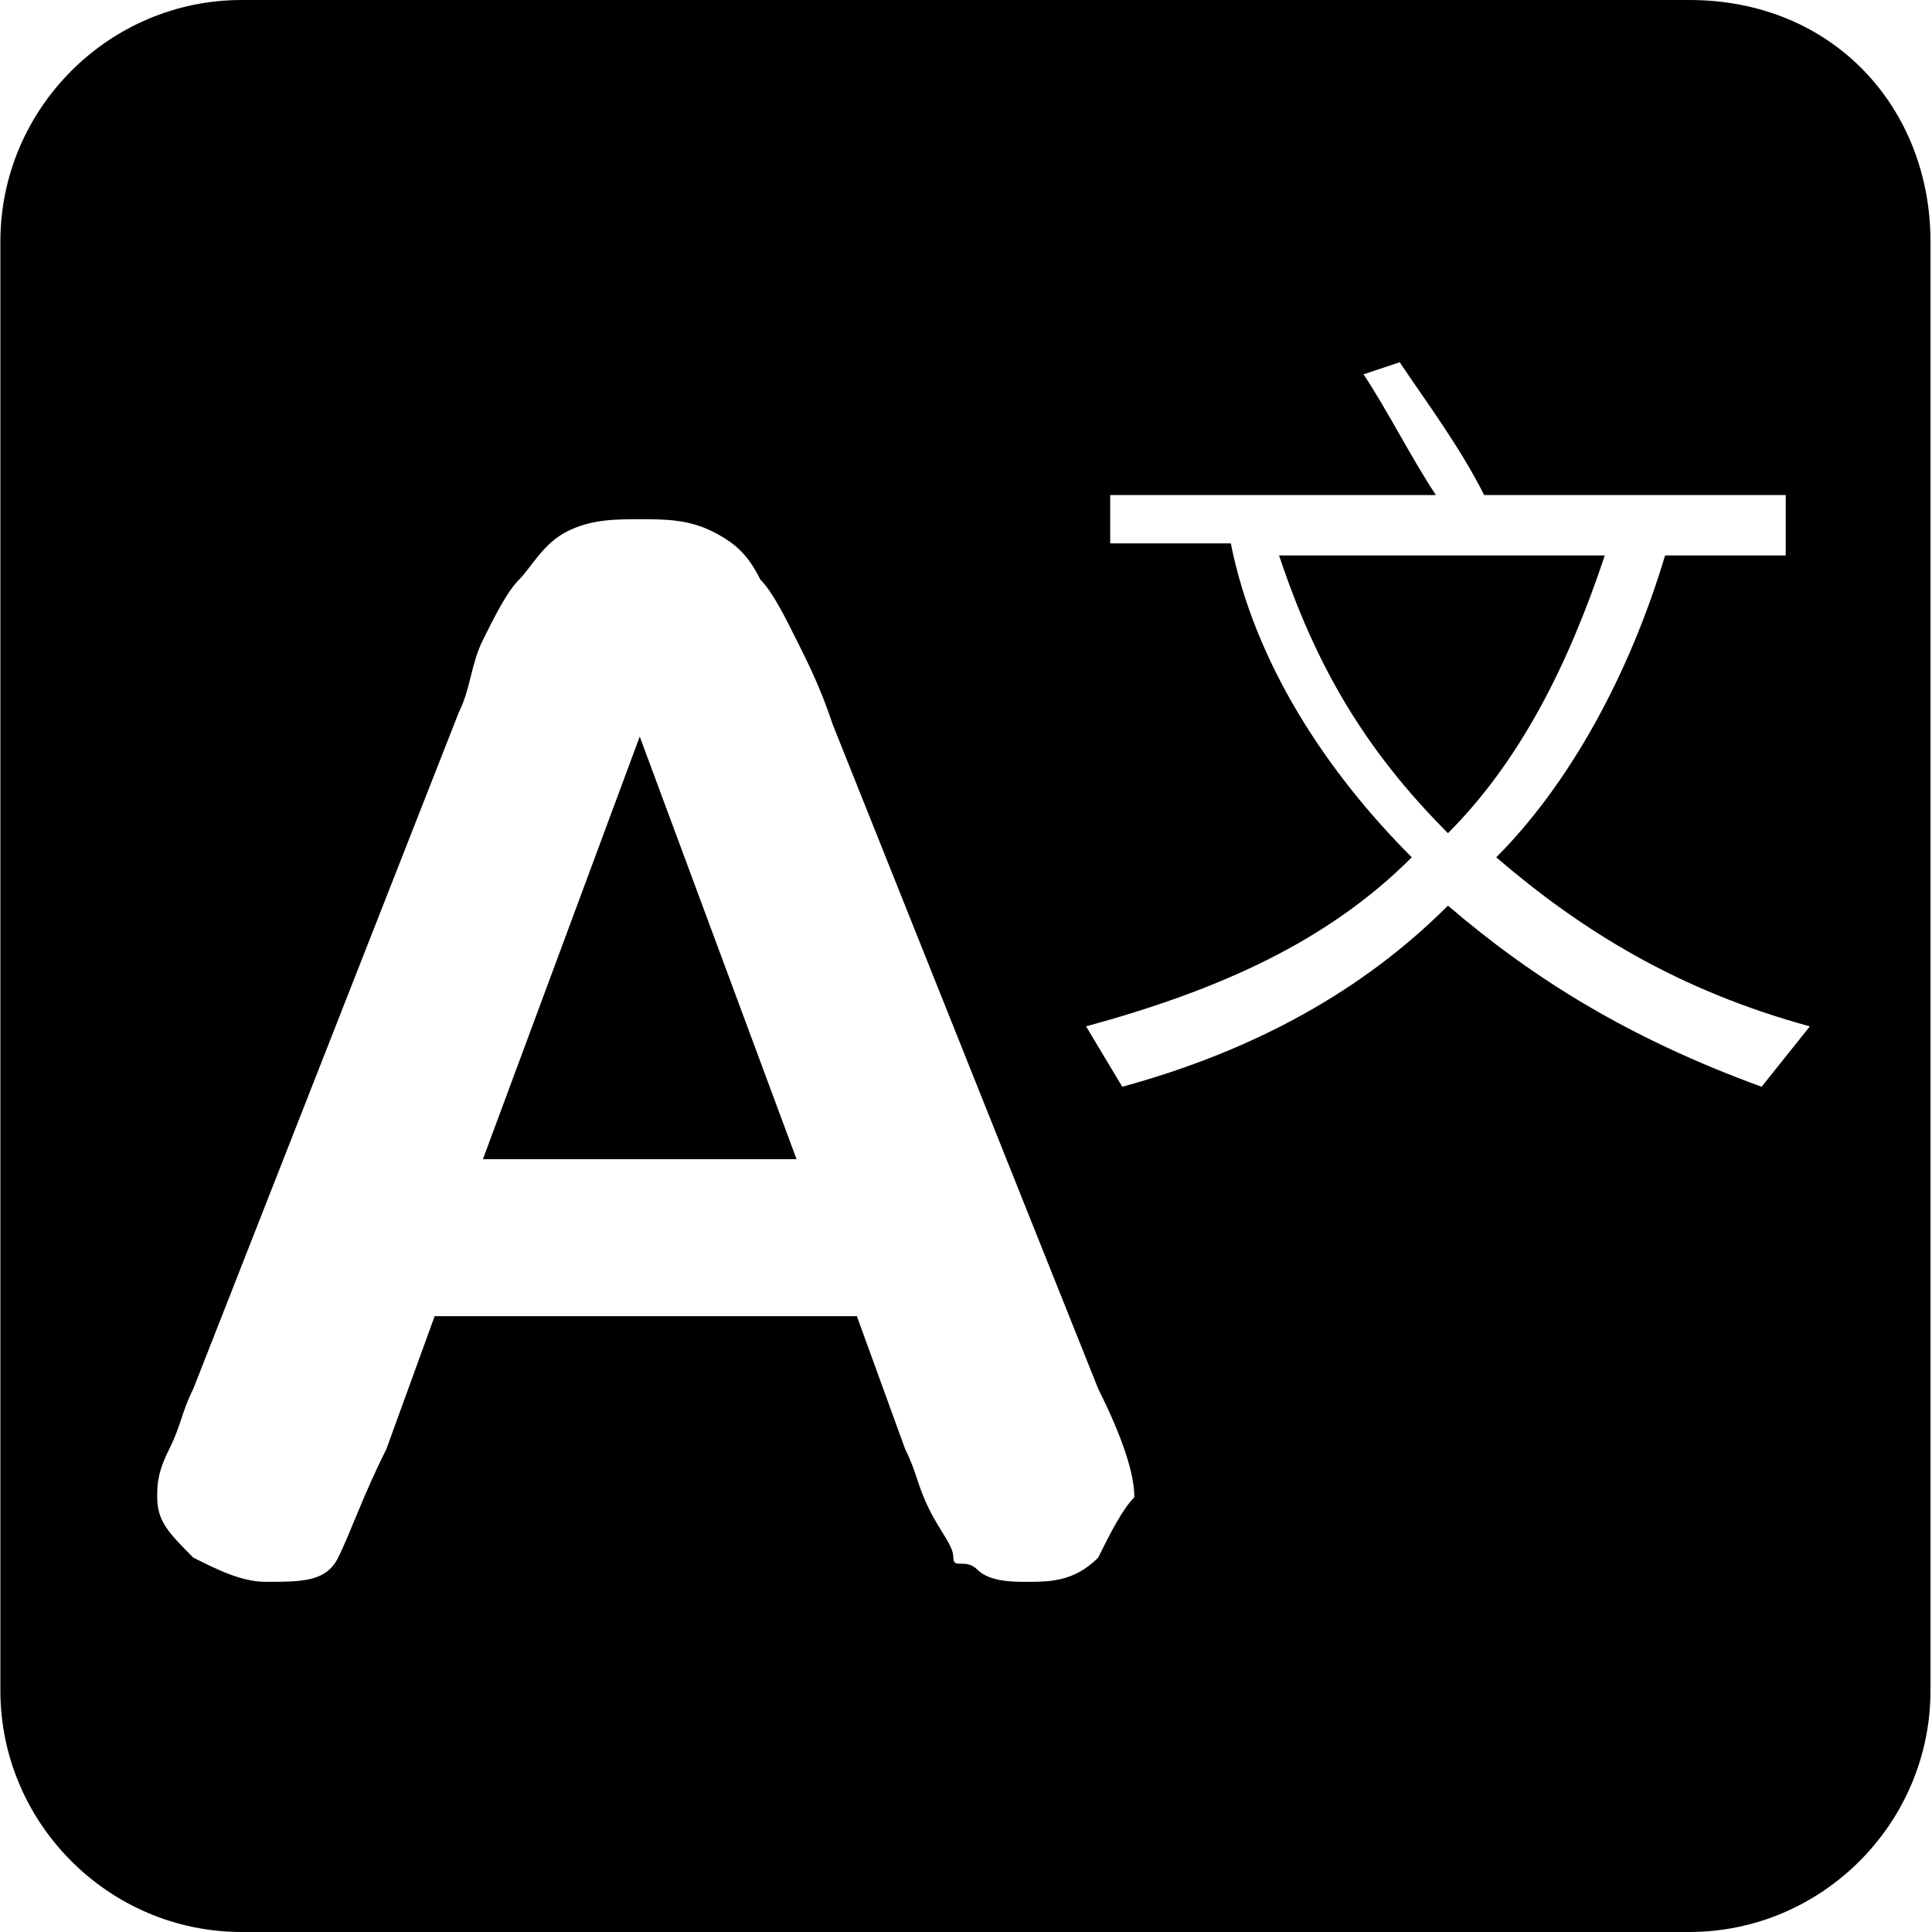
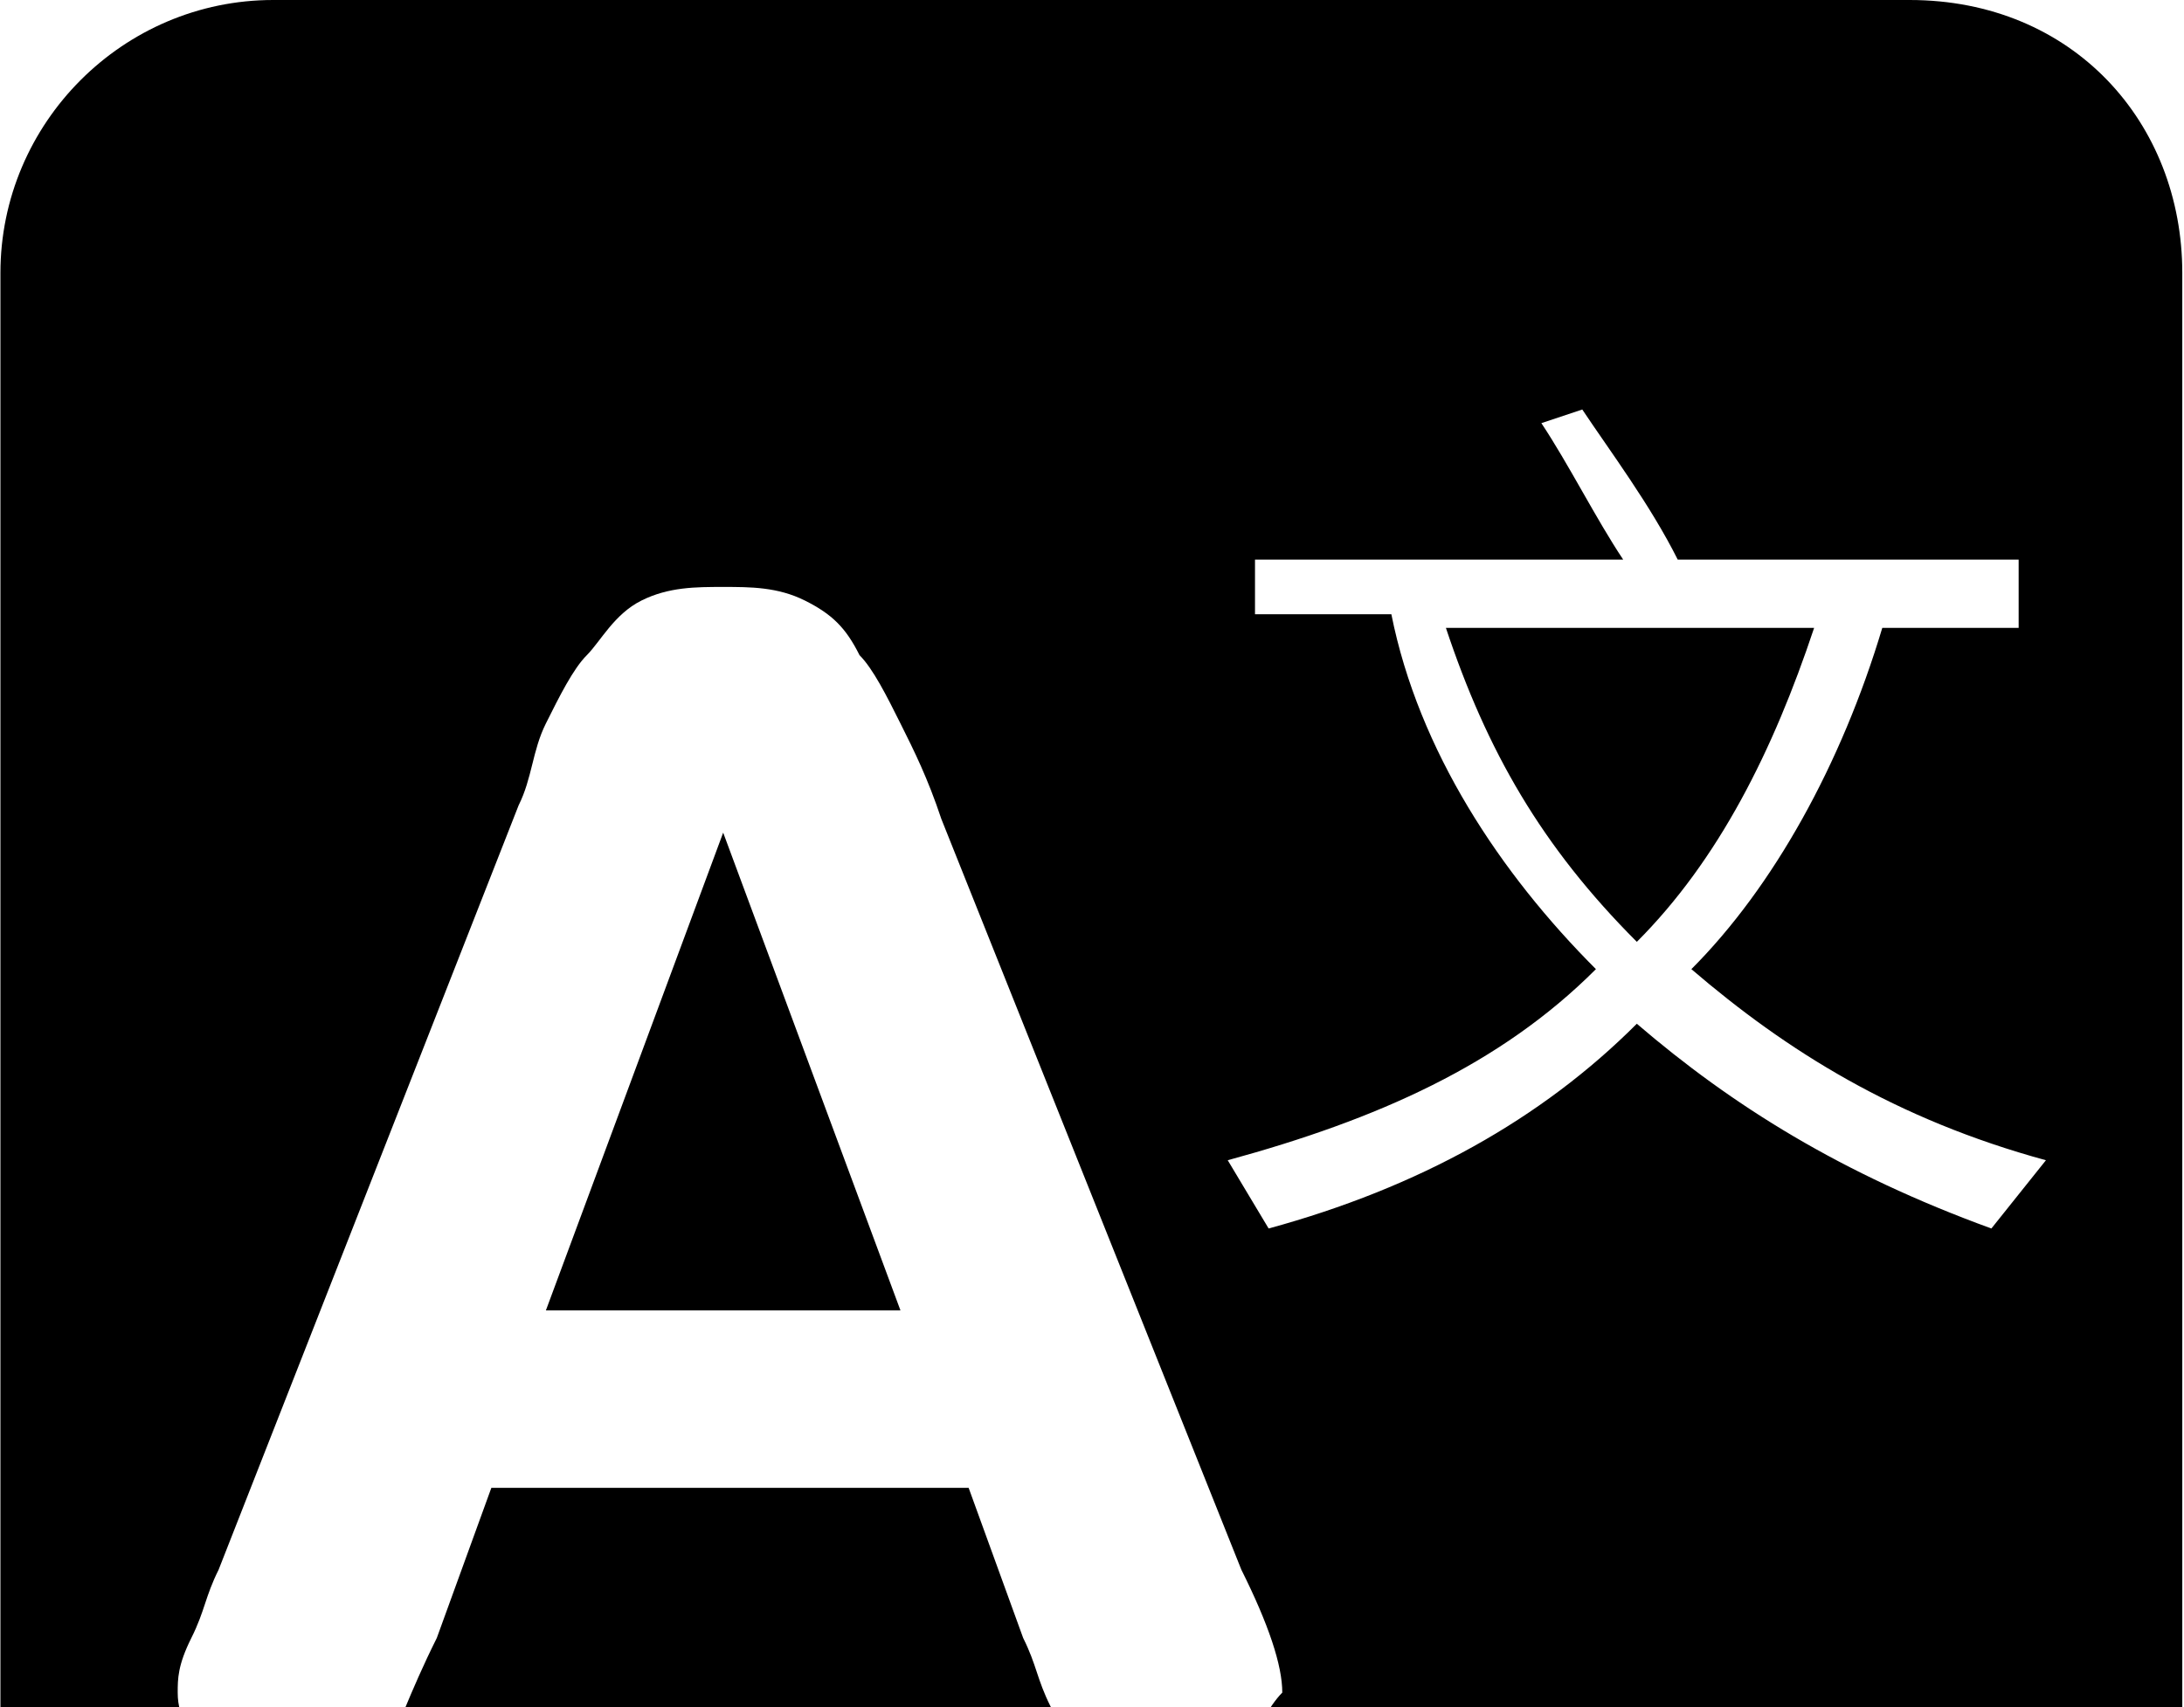
- <svg xmlns="http://www.w3.org/2000/svg" width="128" height="128">
-   <path d="M84.742 36.8c2.398 7.2 5.595 12.8 11.19 18.4 4.795-4.8 7.992-11.2 10.39-18.4h-21.58zm-52.748 40h20.78l-10.39-28-10.39 28z" />
+ <svg xmlns="http://www.w3.org/2000/svg" viewBox="0 0 128 100">
+   <path fill="currentColor" d="M84.742 36.8c2.398 7.2 5.595 12.8 11.19 18.4 4.795-4.8 7.992-11.2 10.39-18.4h-21.58zm-52.748 40h20.78l-10.39-28-10.39 28z" />
  <path d="M111.916 0H16.009C7.218 0 .025 7.2.025 16v96c0 8.8 7.193 16 15.984 16h95.907c8.791 0 15.984-7.2 15.984-16V16c0-8.8-6.394-16-15.984-16zM72.754 103.2c-1.598 1.6-3.197 1.6-4.795 1.6-.8 0-2.398 0-3.197-.8-.8-.8-1.599 0-1.599-.8s-.799-1.6-1.598-3.2c-.8-1.6-.8-2.4-1.599-4l-3.196-8.8H28.797L25.6 96c-1.598 3.2-2.398 5.6-3.197 7.2-.8 1.6-2.398 1.6-4.795 1.6-1.599 0-3.197-.8-4.796-1.6-1.598-1.6-2.397-2.4-2.397-4 0-.8 0-1.6.799-3.2.8-1.6.8-2.4 1.598-4l17.583-44.8c.8-1.6.8-3.2 1.599-4.8.799-1.6 1.598-3.2 2.397-4 .8-.8 1.599-2.4 3.197-3.2 1.599-.8 3.197-.8 4.796-.8 1.598 0 3.196 0 4.795.8 1.598.8 2.398 1.6 3.197 3.2.799.8 1.598 2.4 2.397 4 .8 1.6 1.599 3.2 2.398 5.6l17.583 44c1.598 3.2 2.398 5.6 2.398 7.2-.8.8-1.599 2.4-2.398 4zM116.711 72c-8.791-3.2-15.185-7.2-20.78-12-5.594 5.6-12.787 9.6-21.579 12l-2.397-4c8.791-2.4 15.984-5.6 21.579-11.2C87.939 51.2 83.144 44 81.545 36h-7.992v-3.2h21.58c-1.6-2.4-3.198-5.6-4.796-8l2.397-.8c1.599 2.4 3.997 5.6 5.595 8.8h19.98v4h-7.992c-2.397 8-6.393 15.2-11.189 20 5.595 4.8 11.988 8.8 20.78 11.2l-3.197 4z" />
</svg>
